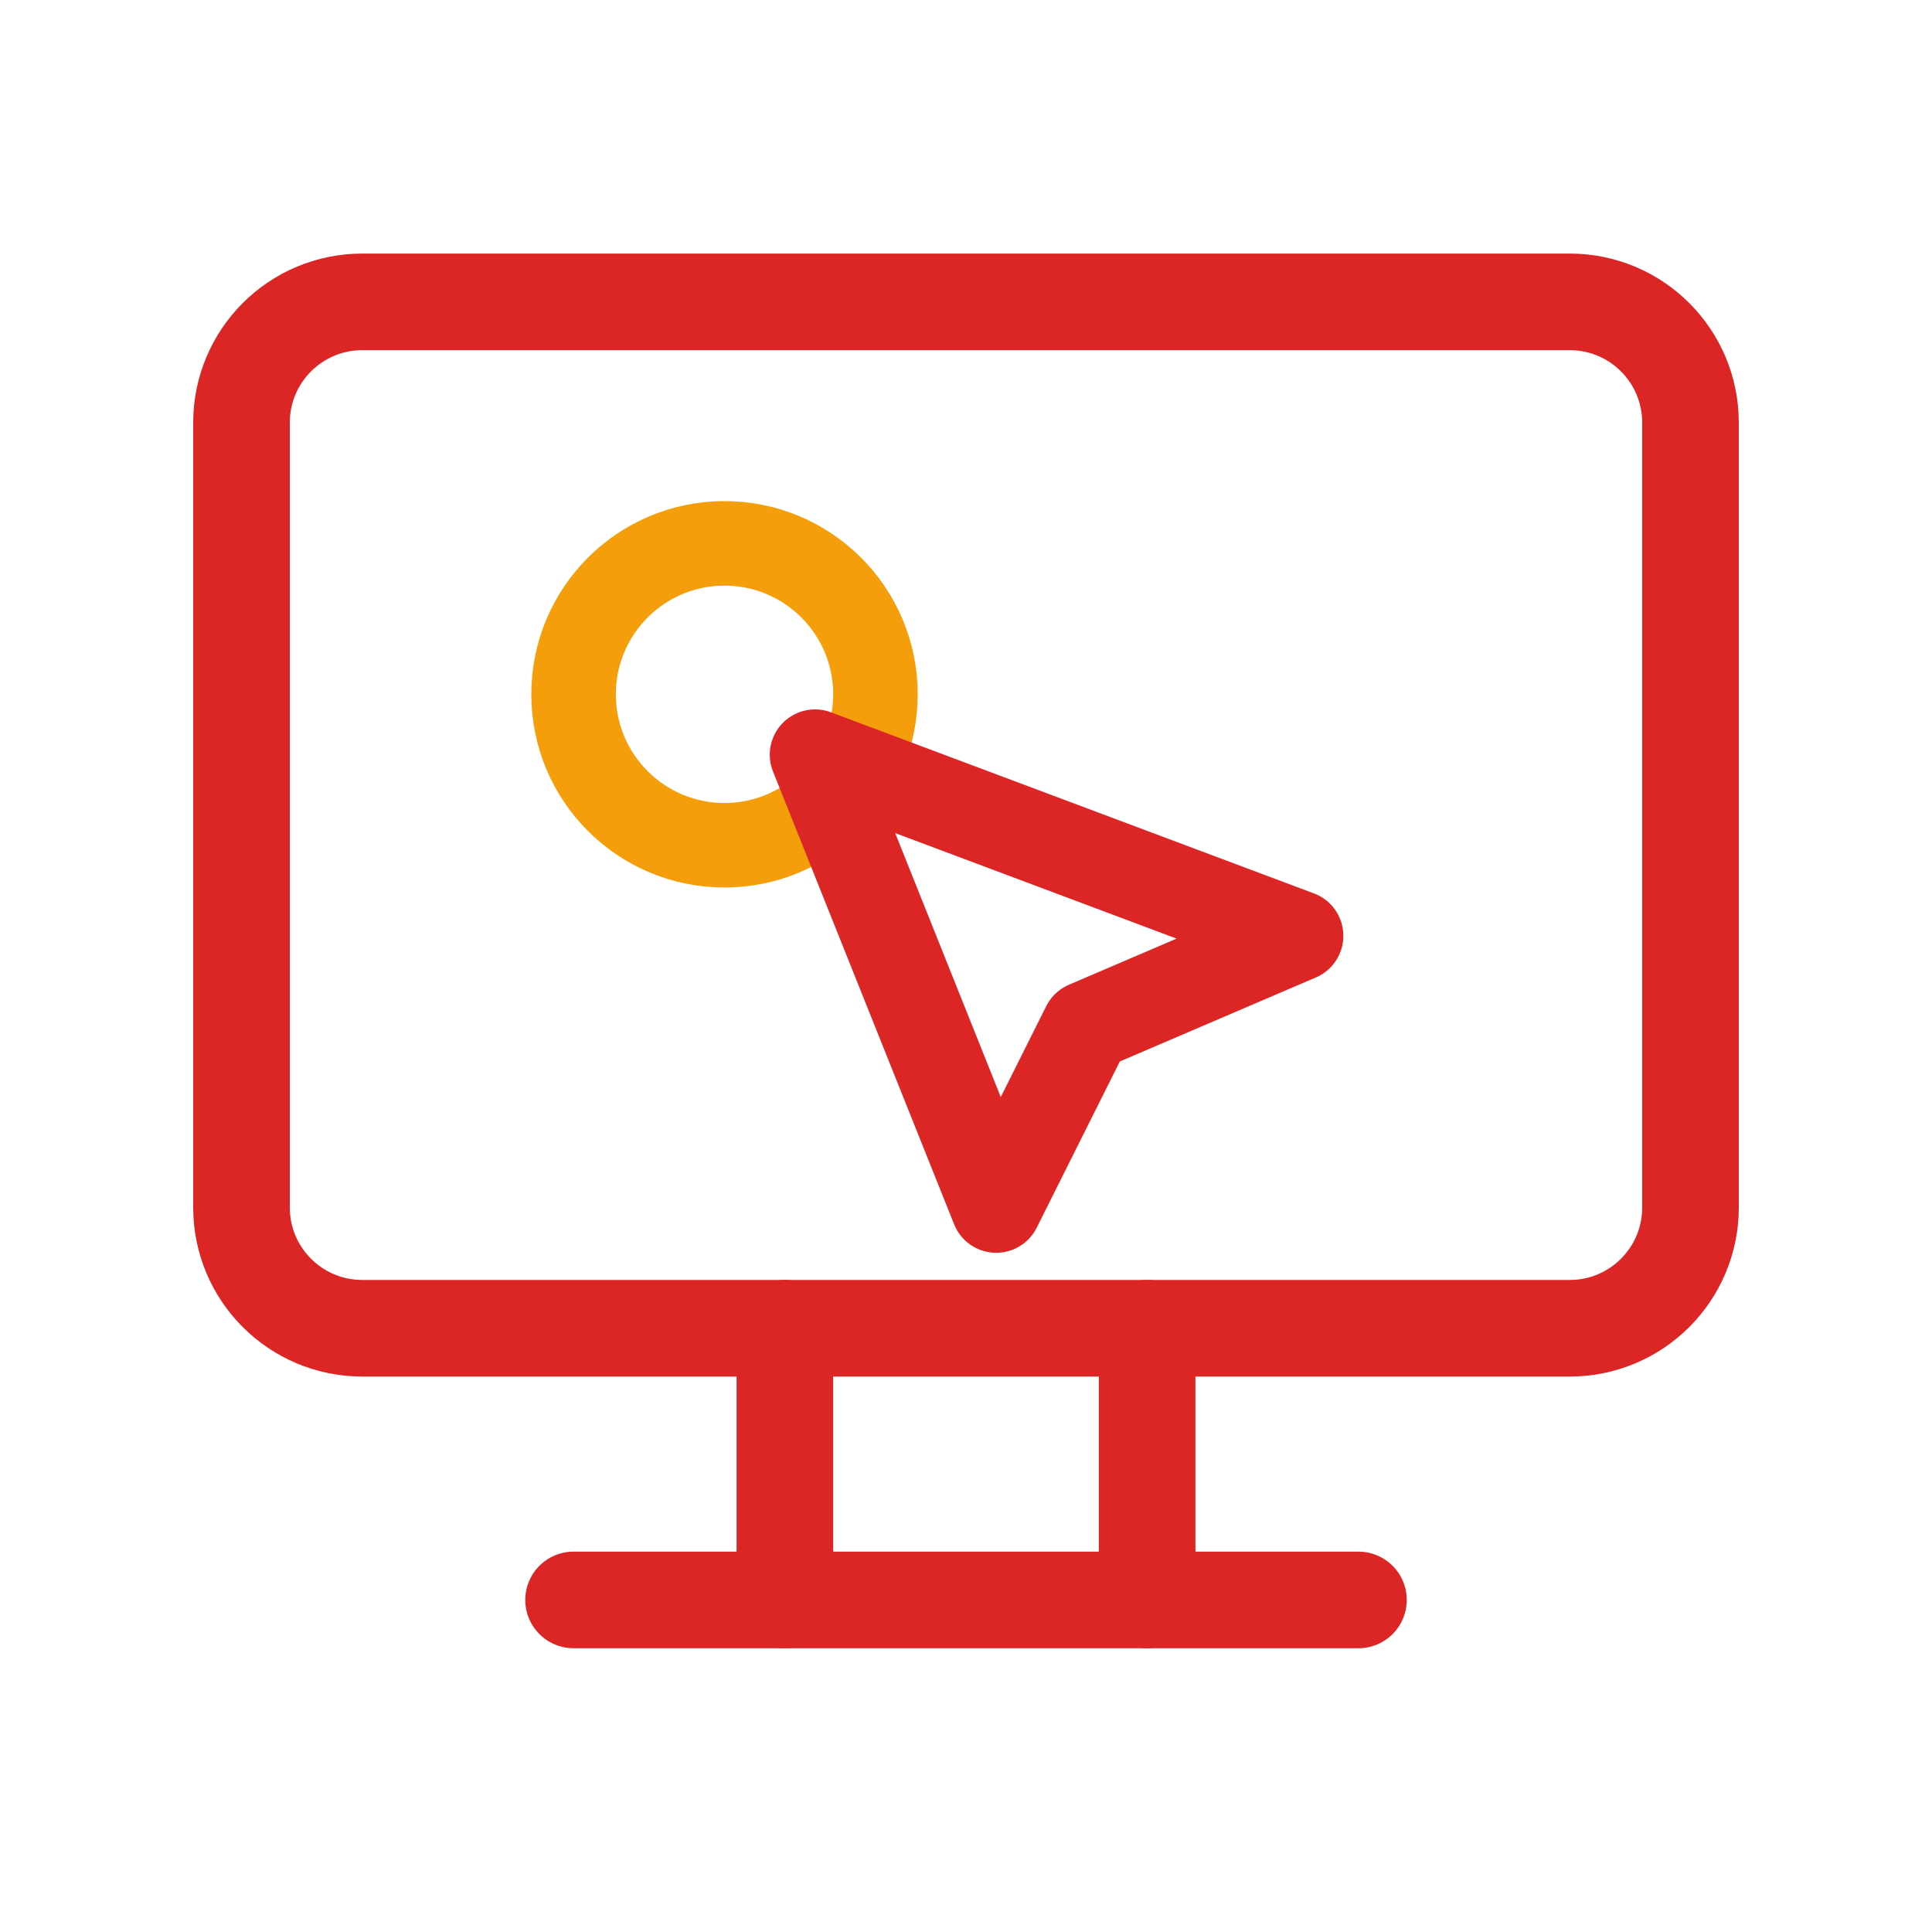
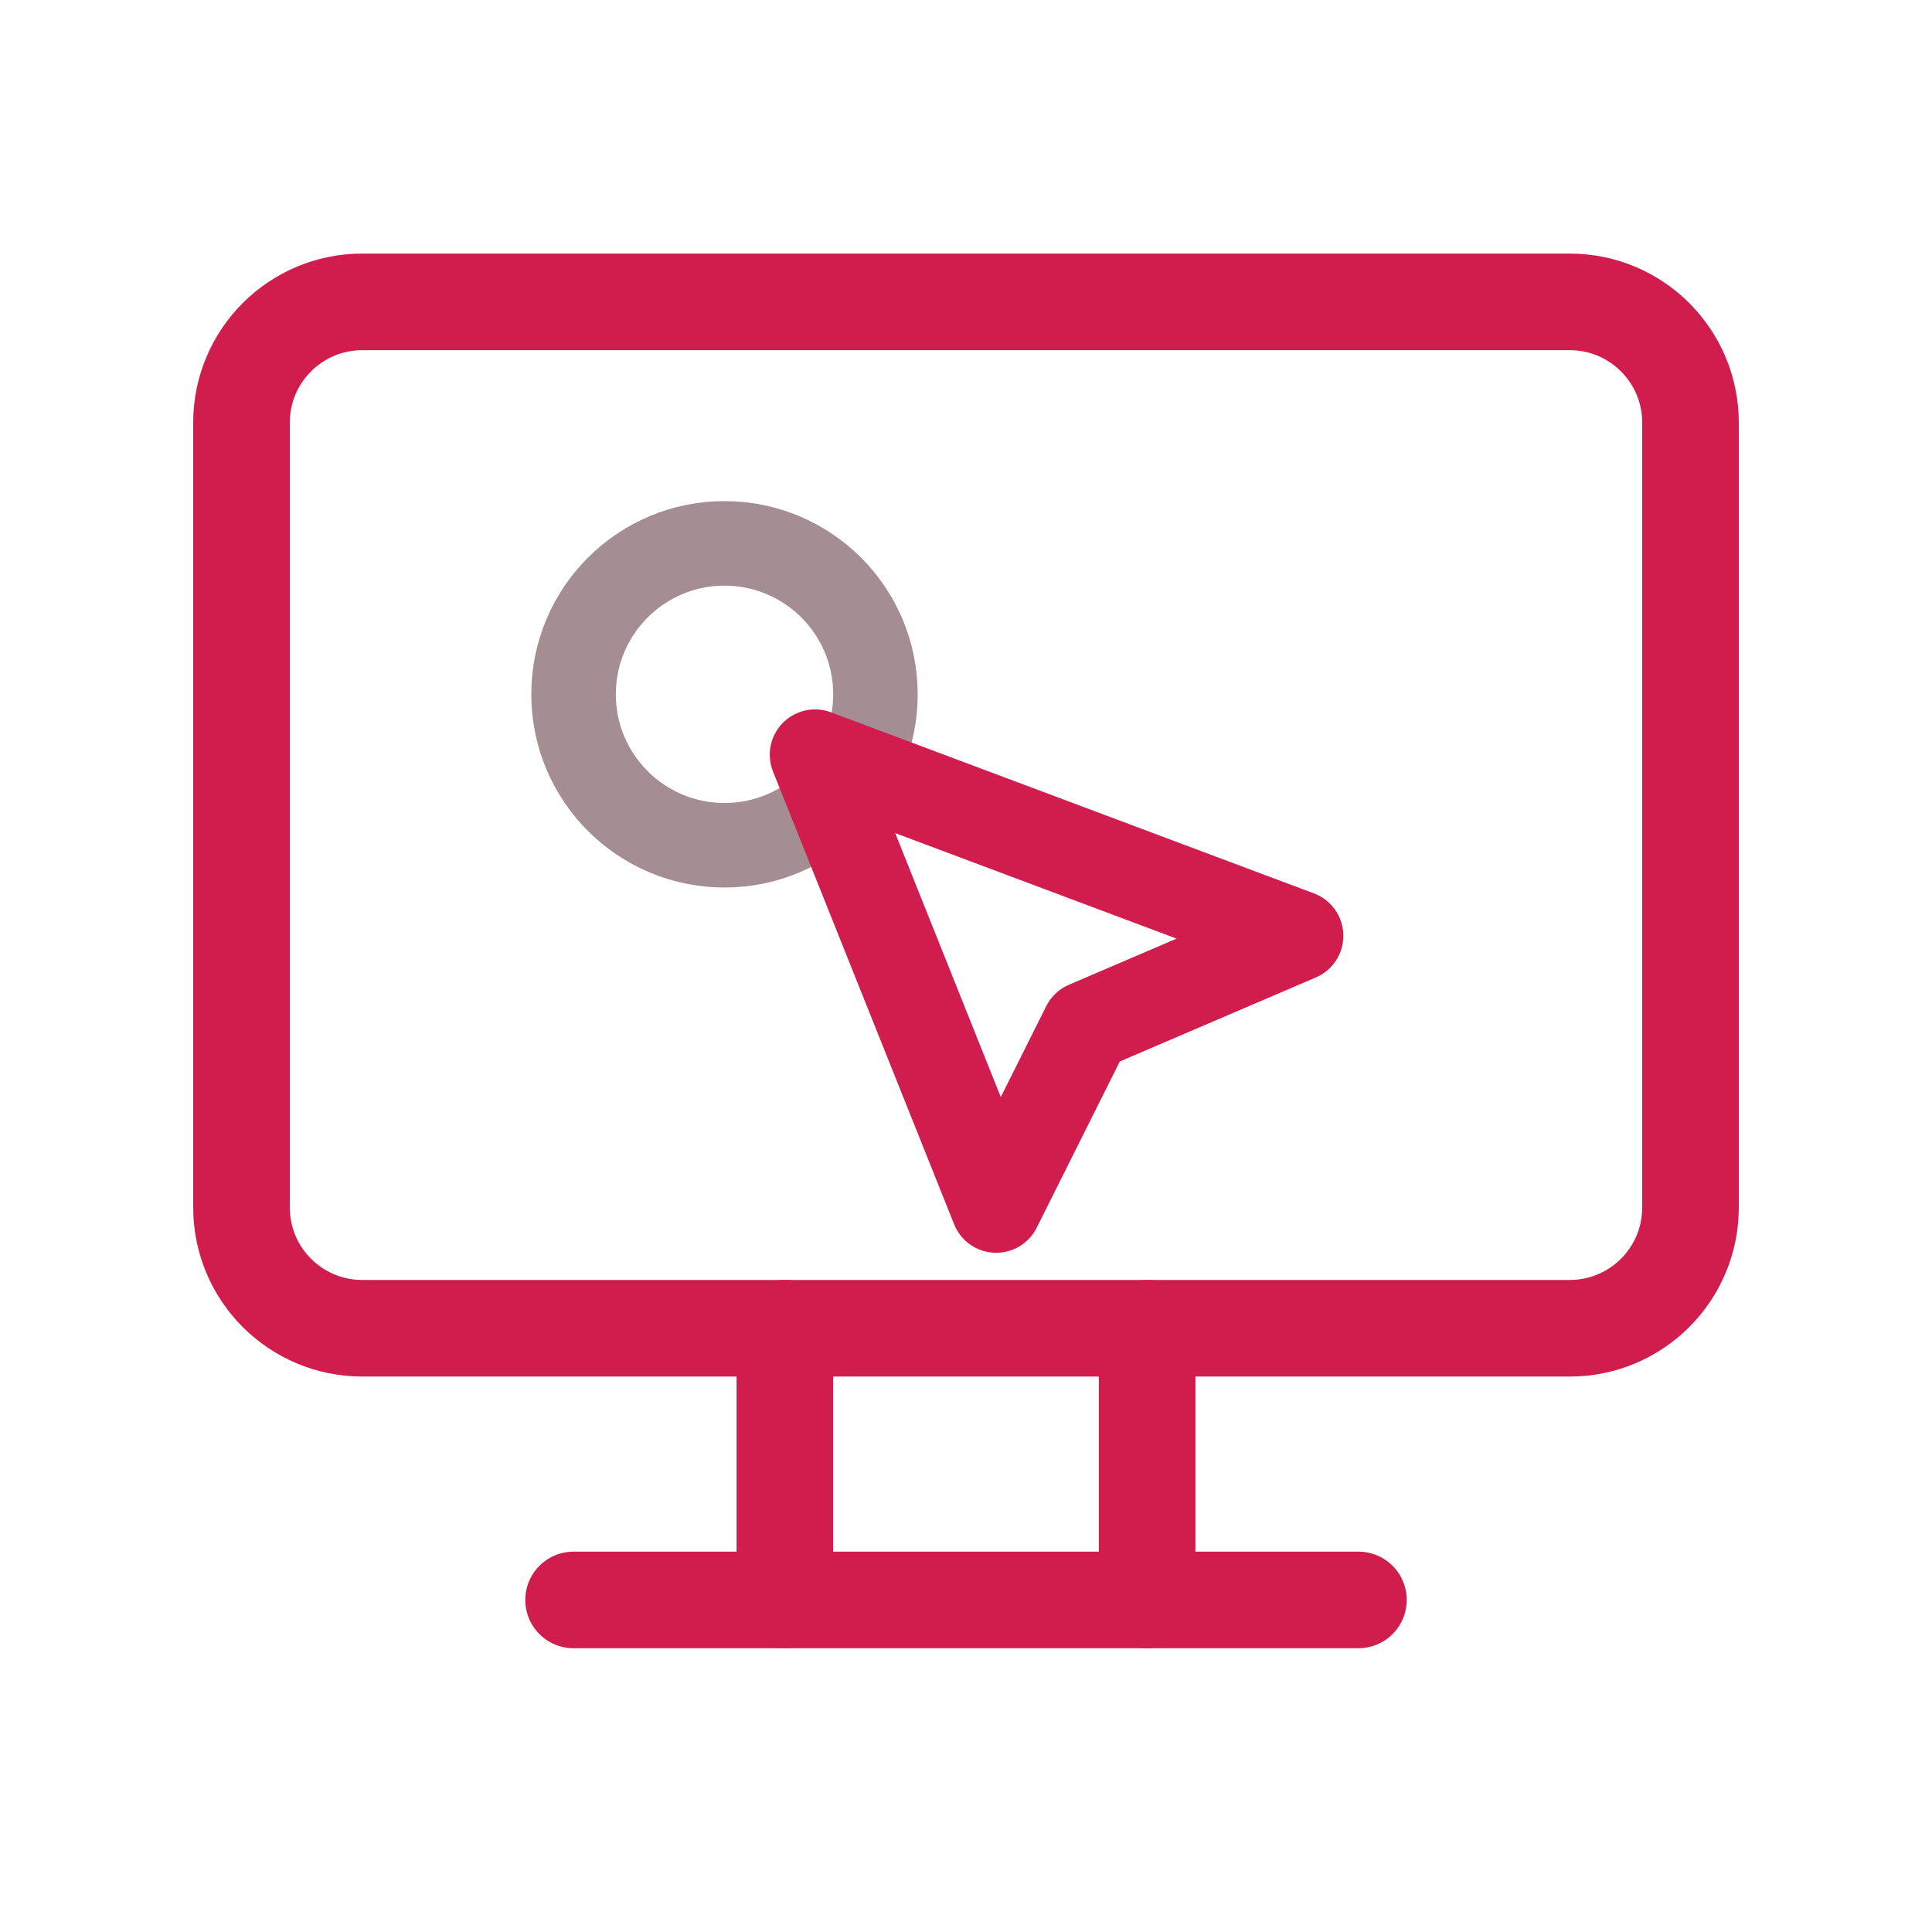
<svg xmlns="http://www.w3.org/2000/svg" viewBox="0 0 64 64" width="64" height="64" fill="none" stroke-linecap="round" stroke-linejoin="round" role="img" aria-label="RPA &amp; Desktop/UI Automation">
-   <rect x="8" y="10" width="48" height="34" rx="4" stroke="#DC2626" stroke-width="3.2" />
-   <line x1="26" y1="44" x2="26" y2="53" stroke="#DC2626" stroke-width="3.2" />
-   <line x1="38" y1="44" x2="38" y2="53" stroke="#DC2626" stroke-width="3.2" />
-   <line x1="19" y1="53" x2="45" y2="53" stroke="#DC2626" stroke-width="3.2" />
-   <circle cx="24" cy="23" r="5" stroke="#F59E0B" stroke-width="2.8" />
-   <polygon points="27,25 43,31 36,34 33,40" stroke="#DC2626" stroke-width="3" />
+   <rect x="8" y="10" width="48" height="34" rx="4" stroke="#D11D4E" stroke-width="3.2" />
+   <line x1="26" y1="44" x2="26" y2="53" stroke="#D11D4E" stroke-width="3.2" />
+   <line x1="38" y1="44" x2="38" y2="53" stroke="#D11D4E" stroke-width="3.2" />
+   <line x1="19" y1="53" x2="45" y2="53" stroke="#D11D4E" stroke-width="3.2" />
+   <circle cx="24" cy="23" r="5" stroke="#A58E93" stroke-width="2.8" />
+   <polygon points="27,25 43,31 36,34 33,40" stroke="#D11D4E" stroke-width="3" />
</svg>
